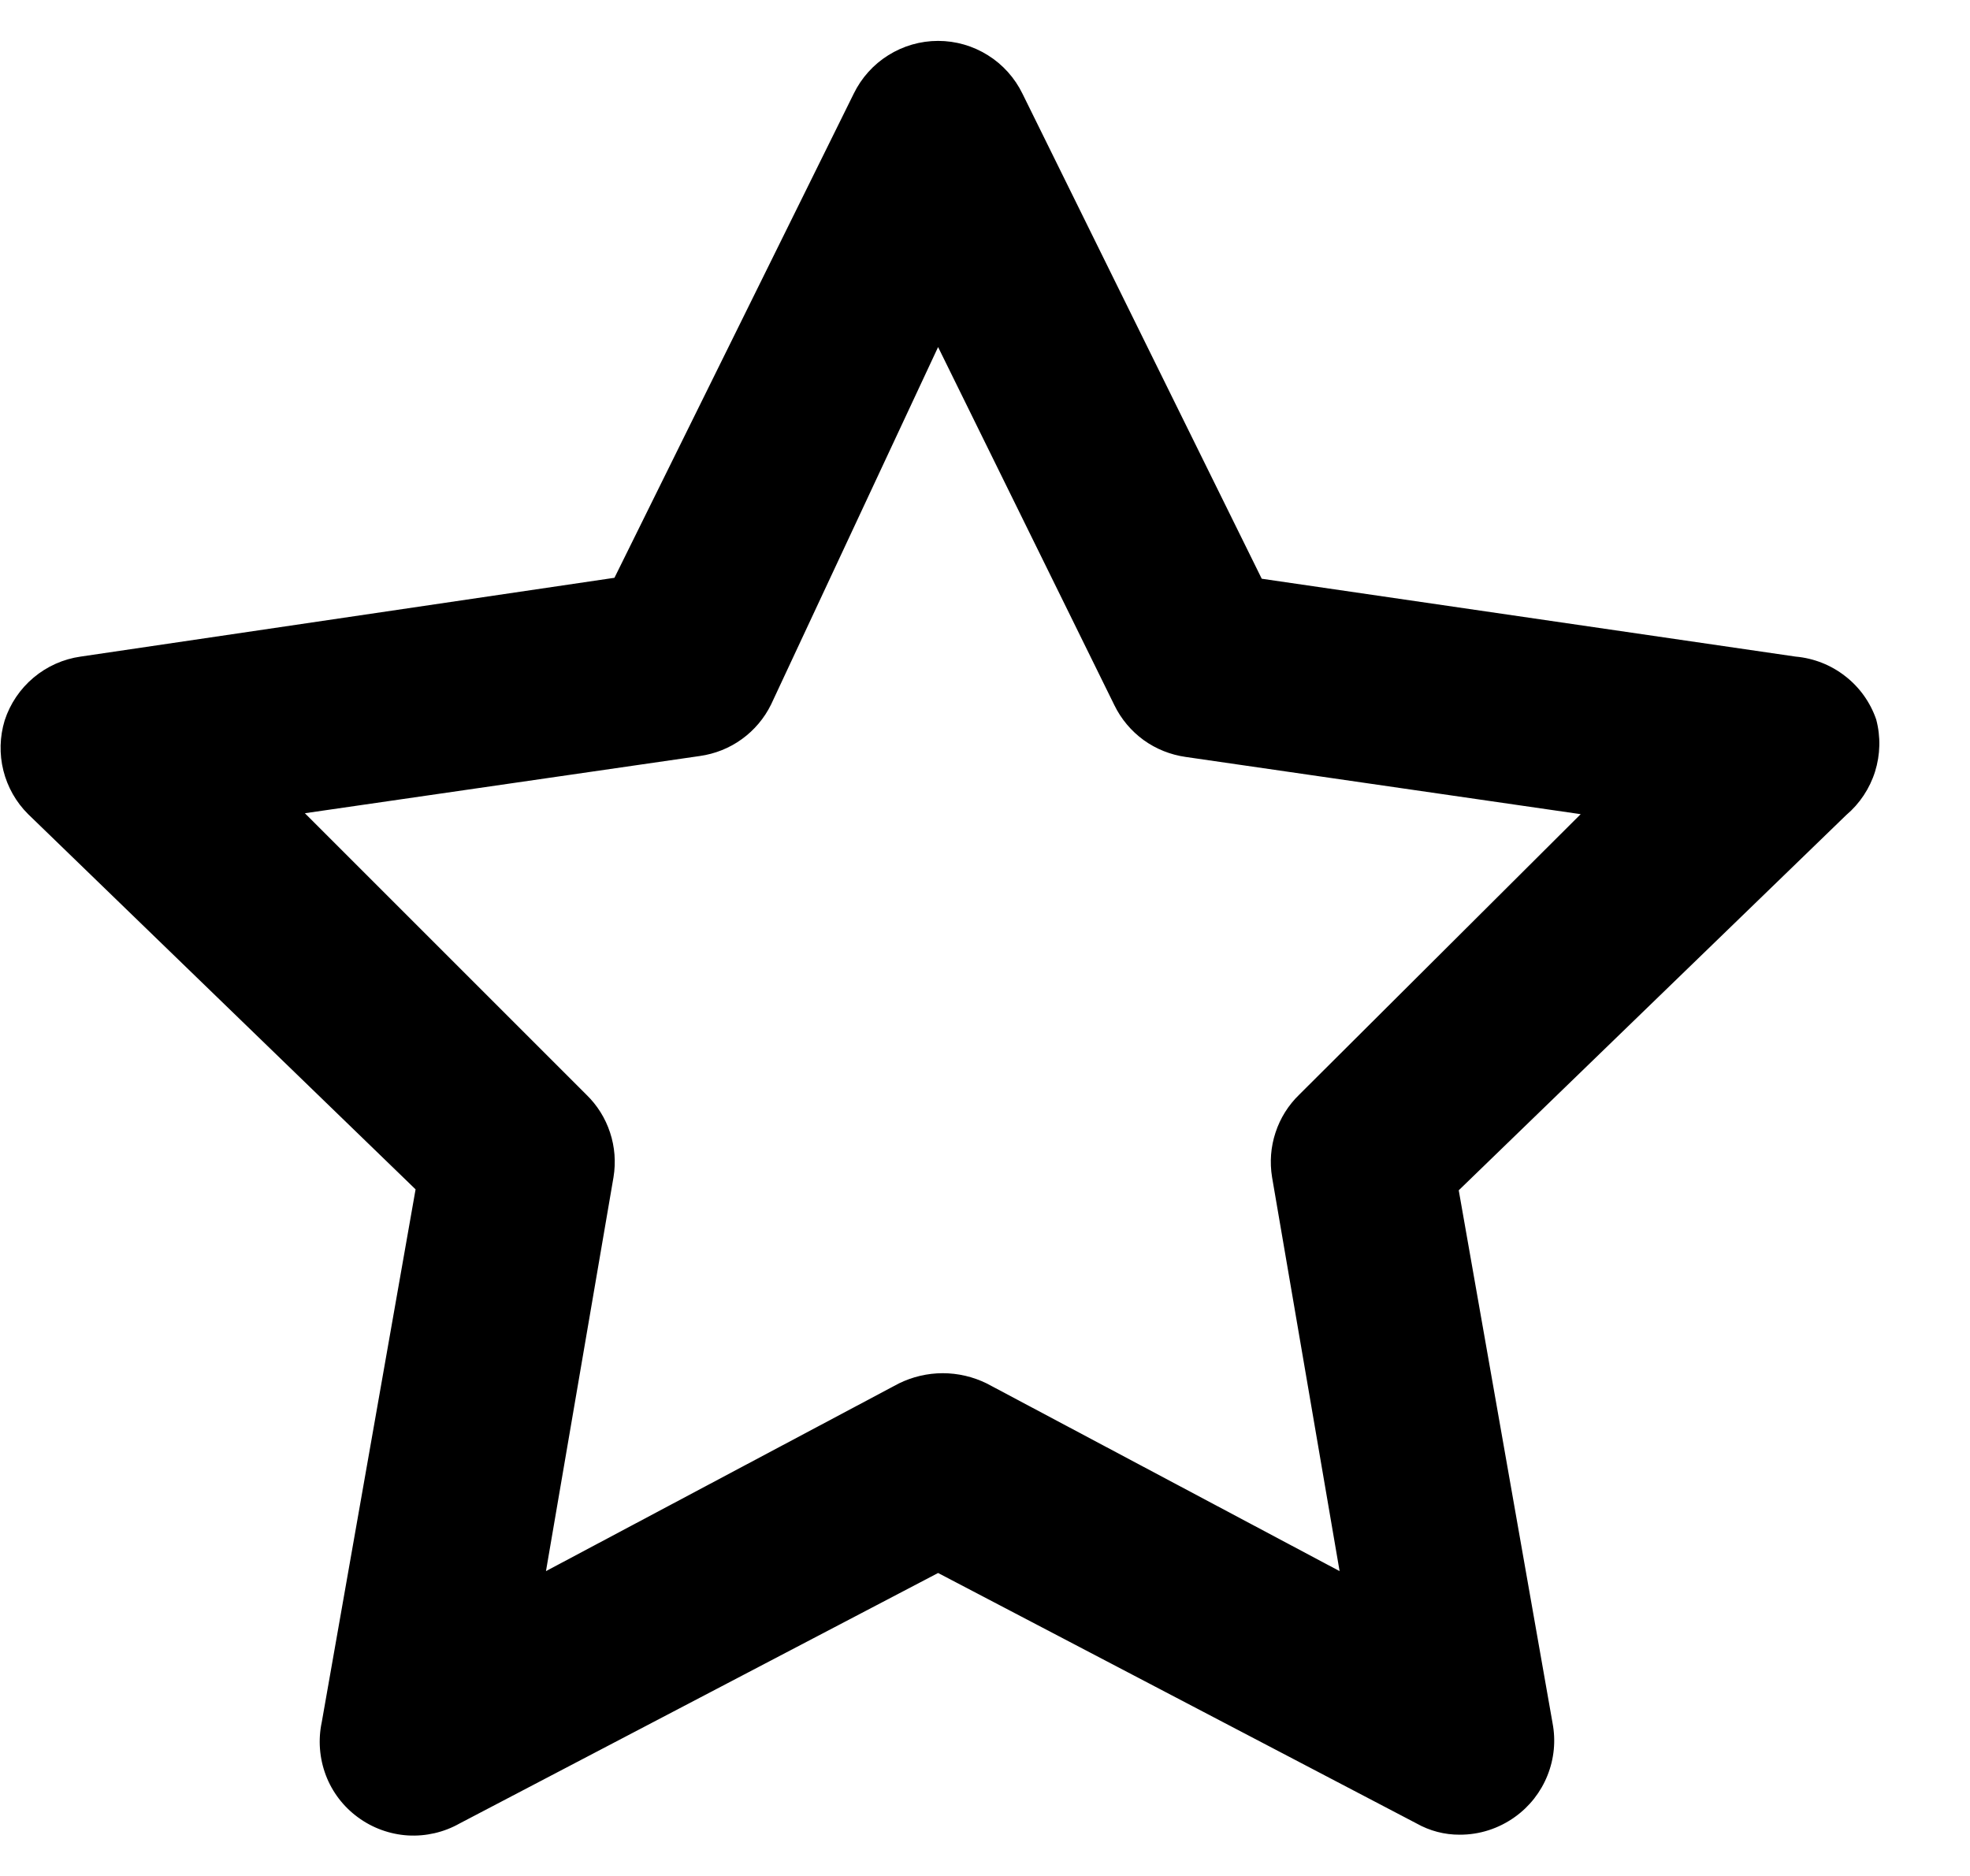
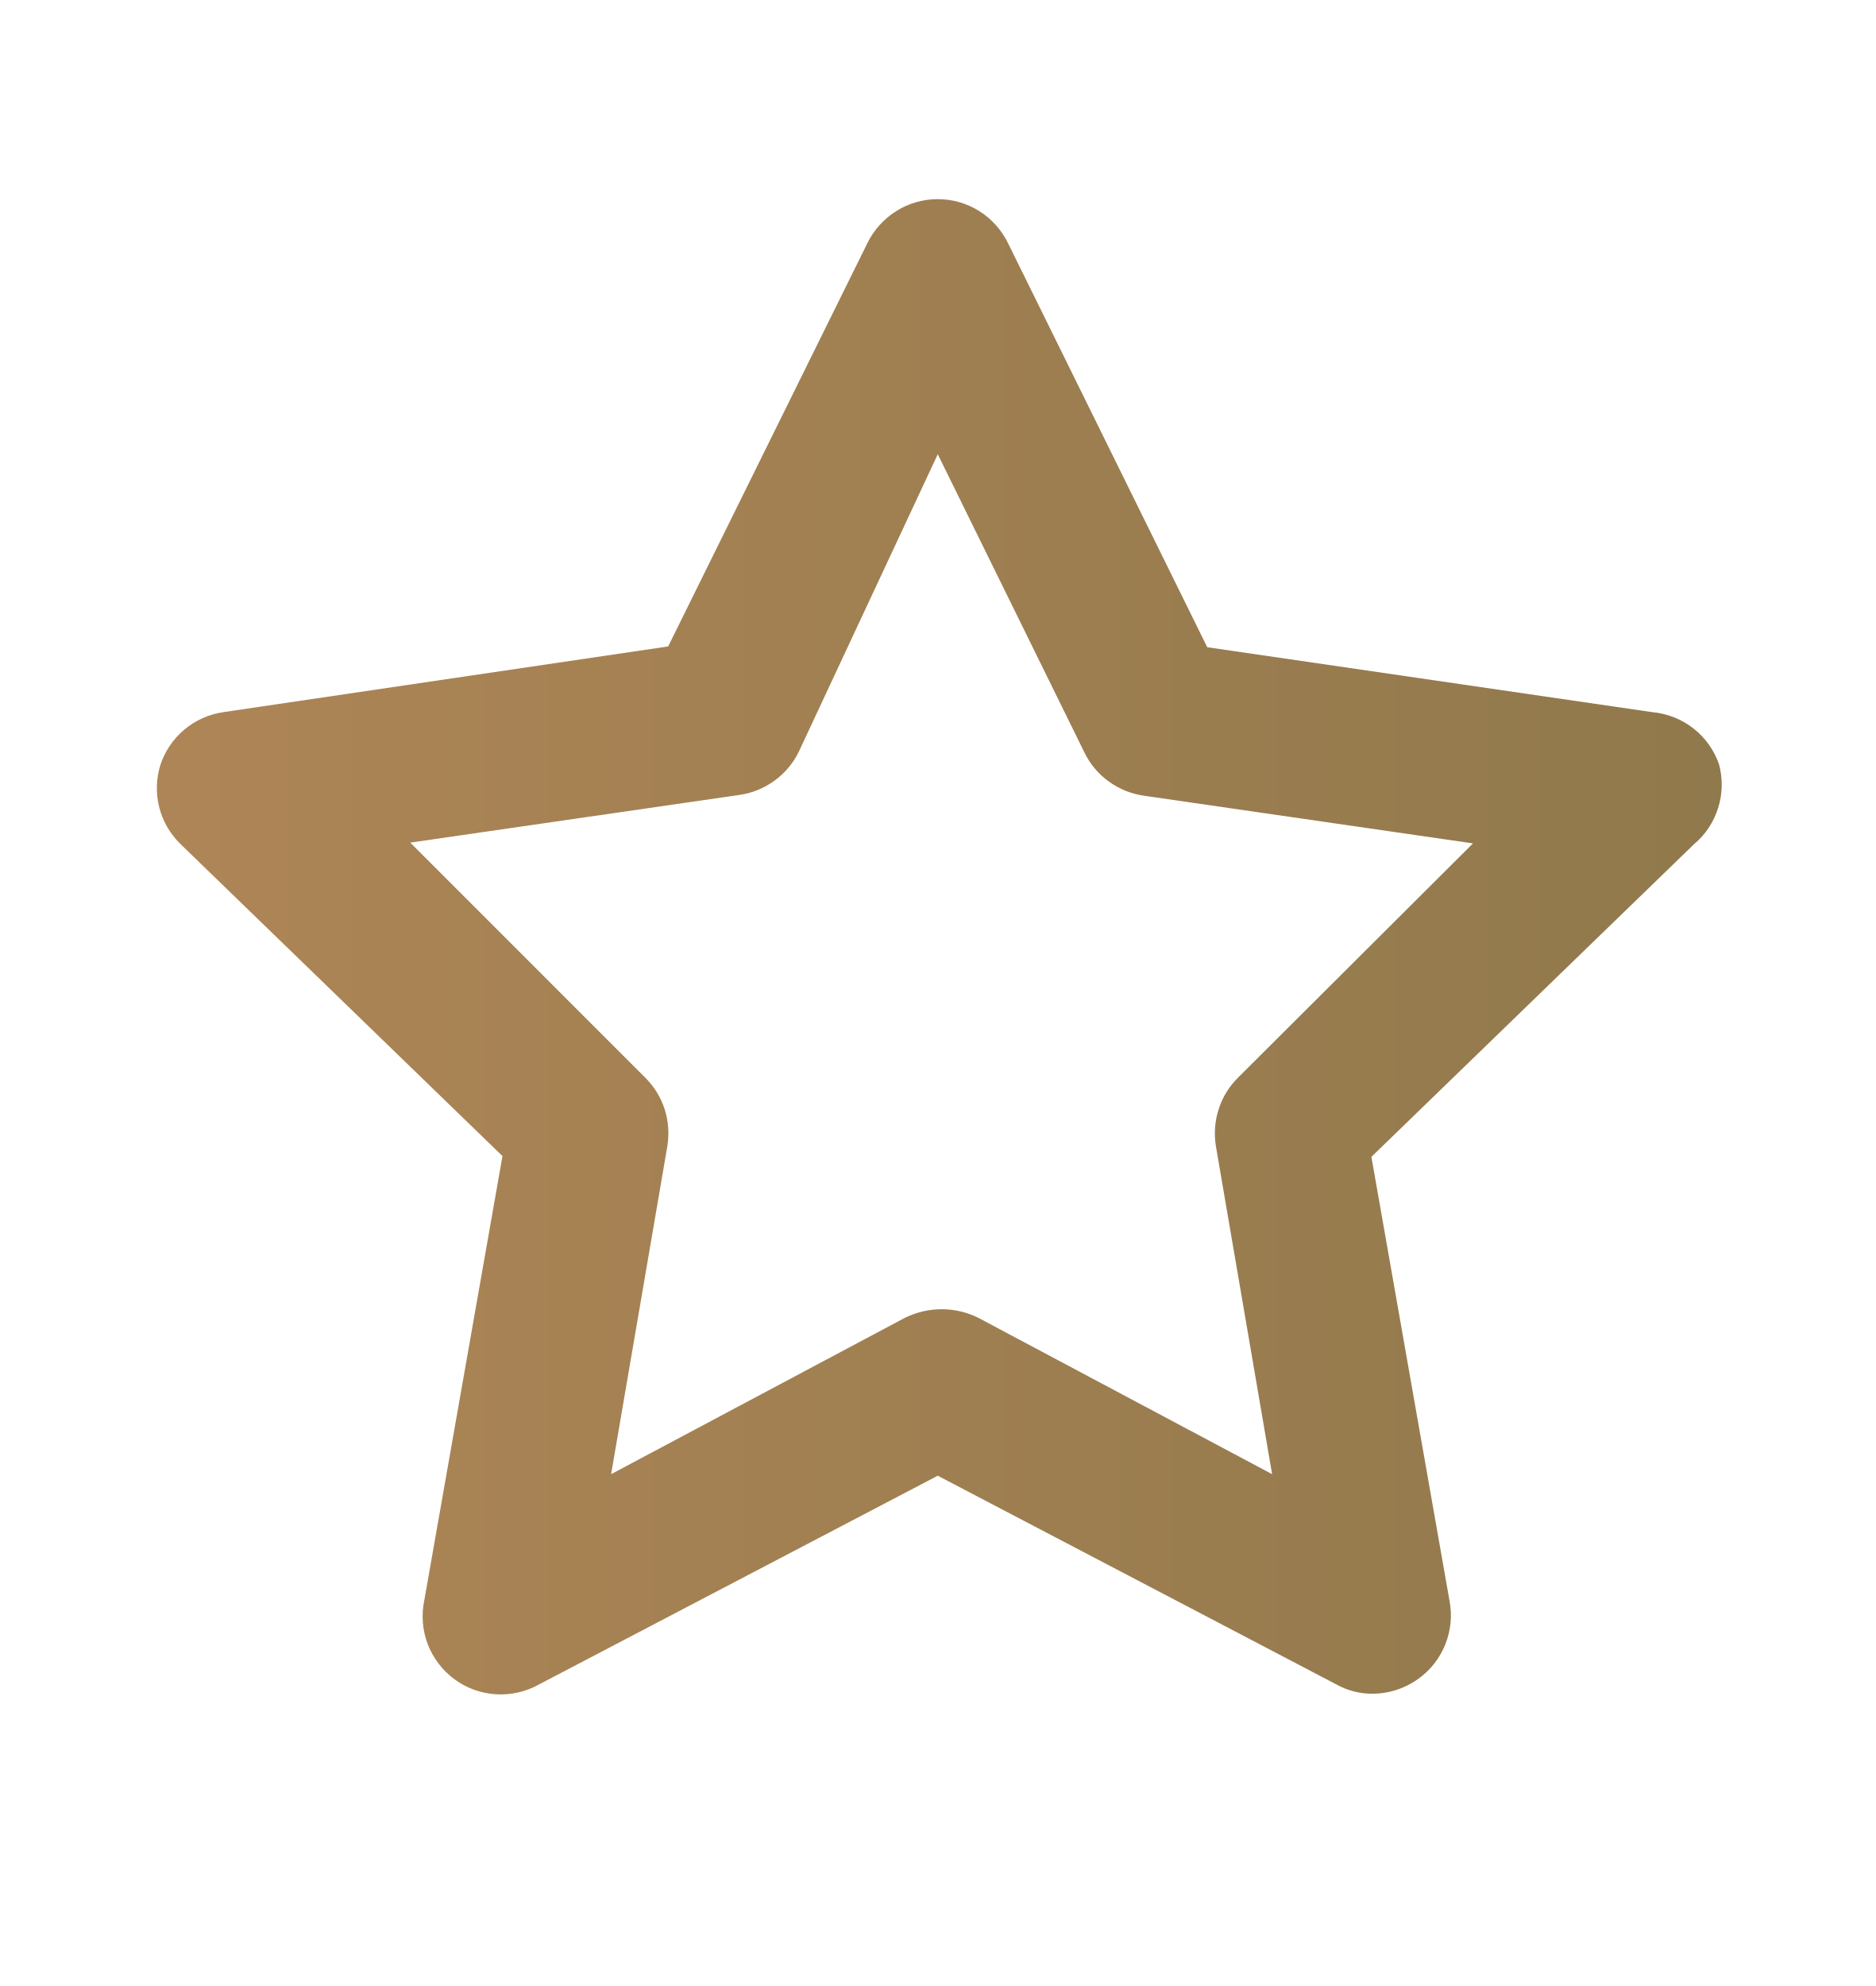
- <svg xmlns="http://www.w3.org/2000/svg" width="21" height="20" viewBox="0 0 21 20" fill="none">
-   <path d="M20 7.67C19.937 7.487 19.822 7.326 19.669 7.208C19.517 7.089 19.333 7.017 19.14 7L13.45 6.17L10.9 1C10.818 0.831 10.69 0.688 10.531 0.589C10.372 0.489 10.188 0.436 10 0.436C9.812 0.436 9.628 0.489 9.469 0.589C9.31 0.688 9.182 0.831 9.1 1L6.55 6.16L0.86 7C0.675 7.026 0.501 7.104 0.358 7.224C0.215 7.344 0.108 7.502 0.05 7.68C-0.003 7.854 -0.008 8.039 0.036 8.215C0.08 8.391 0.171 8.552 0.3 8.68L4.43 12.68L3.43 18.36C3.39 18.548 3.405 18.744 3.473 18.925C3.541 19.105 3.66 19.261 3.816 19.375C3.971 19.489 4.156 19.556 4.348 19.568C4.541 19.579 4.732 19.535 4.9 19.44L10 16.77L15.1 19.44C15.24 19.519 15.399 19.561 15.56 19.56C15.772 19.561 15.978 19.494 16.15 19.37C16.305 19.259 16.425 19.106 16.496 18.928C16.567 18.751 16.586 18.558 16.55 18.37L15.55 12.69L19.68 8.69C19.824 8.568 19.931 8.407 19.988 8.226C20.044 8.046 20.049 7.853 20 7.67ZM13.85 11.67C13.734 11.782 13.647 11.921 13.597 12.074C13.546 12.228 13.534 12.391 13.56 12.55L14.28 16.75L10.52 14.75C10.374 14.678 10.213 14.64 10.05 14.64C9.887 14.64 9.726 14.678 9.58 14.75L5.82 16.75L6.54 12.55C6.566 12.391 6.554 12.228 6.503 12.074C6.453 11.921 6.366 11.782 6.25 11.67L3.25 8.67L7.46 8.06C7.622 8.037 7.776 7.976 7.908 7.88C8.041 7.784 8.148 7.657 8.22 7.51L10 3.7L11.88 7.52C11.952 7.667 12.059 7.794 12.191 7.89C12.324 7.986 12.478 8.047 12.64 8.07L16.85 8.68L13.85 11.67Z" fill="url(#paint0_linear_553_9581)" />
+ <svg xmlns="http://www.w3.org/2000/svg" width="17" height="18" viewBox="0 0 17 18" fill="none">
+   <path d="M15.584 6.929C15.539 6.799 15.458 6.685 15.35 6.601C15.242 6.517 15.111 6.466 14.975 6.454L10.944 5.866L9.138 2.204C9.08 2.085 8.99 1.984 8.877 1.913C8.764 1.842 8.634 1.805 8.501 1.805C8.368 1.805 8.237 1.842 8.125 1.913C8.012 1.984 7.921 2.085 7.863 2.204L6.057 5.859L2.027 6.454C1.895 6.473 1.772 6.528 1.671 6.613C1.569 6.698 1.494 6.81 1.453 6.936C1.415 7.059 1.412 7.19 1.443 7.315C1.474 7.439 1.539 7.553 1.63 7.644L4.555 10.478L3.847 14.501C3.818 14.634 3.829 14.773 3.877 14.901C3.926 15.028 4.01 15.139 4.12 15.22C4.23 15.301 4.361 15.348 4.497 15.356C4.634 15.364 4.769 15.333 4.888 15.266L8.501 13.375L12.113 15.266C12.213 15.322 12.325 15.351 12.439 15.351C12.589 15.351 12.735 15.304 12.857 15.216C12.967 15.138 13.052 15.029 13.102 14.904C13.152 14.778 13.166 14.641 13.14 14.508L12.432 10.485L15.357 7.651C15.46 7.565 15.535 7.451 15.575 7.323C15.616 7.195 15.618 7.058 15.584 6.929ZM11.228 9.762C11.146 9.842 11.084 9.94 11.049 10.049C11.013 10.157 11.004 10.273 11.022 10.386L11.532 13.361L8.869 11.944C8.766 11.893 8.652 11.866 8.536 11.866C8.421 11.866 8.307 11.893 8.203 11.944L5.54 13.361L6.05 10.386C6.068 10.273 6.059 10.157 6.024 10.049C5.988 9.94 5.926 9.842 5.844 9.762L3.719 7.637L6.702 7.205C6.816 7.189 6.925 7.145 7.019 7.077C7.113 7.009 7.189 6.92 7.24 6.816L8.501 4.117L9.832 6.823C9.883 6.927 9.959 7.017 10.053 7.084C10.147 7.152 10.256 7.196 10.371 7.212L13.353 7.644L11.228 9.762Z" fill="url(#paint0_linear_1244_6601)" />
  <defs>
-     <linearGradient id="paint0_linear_553_9581" x1="0.006" y1="10.002" x2="20.034" y2="10.002" gradientUnits="userSpaceOnUse">
-       <stop stopColor="#C29C6C" />
-       <stop offset="1" stopColor="#8C7A52" />
+     <linearGradient id="paint0_linear_1244_6601" x1="1.422" y1="8.581" x2="15.608" y2="8.581" gradientUnits="userSpaceOnUse">
+       <stop stop-color="#AE8556" />
+       <stop offset="1" stop-color="#90794C" />
    </linearGradient>
  </defs>
</svg>
